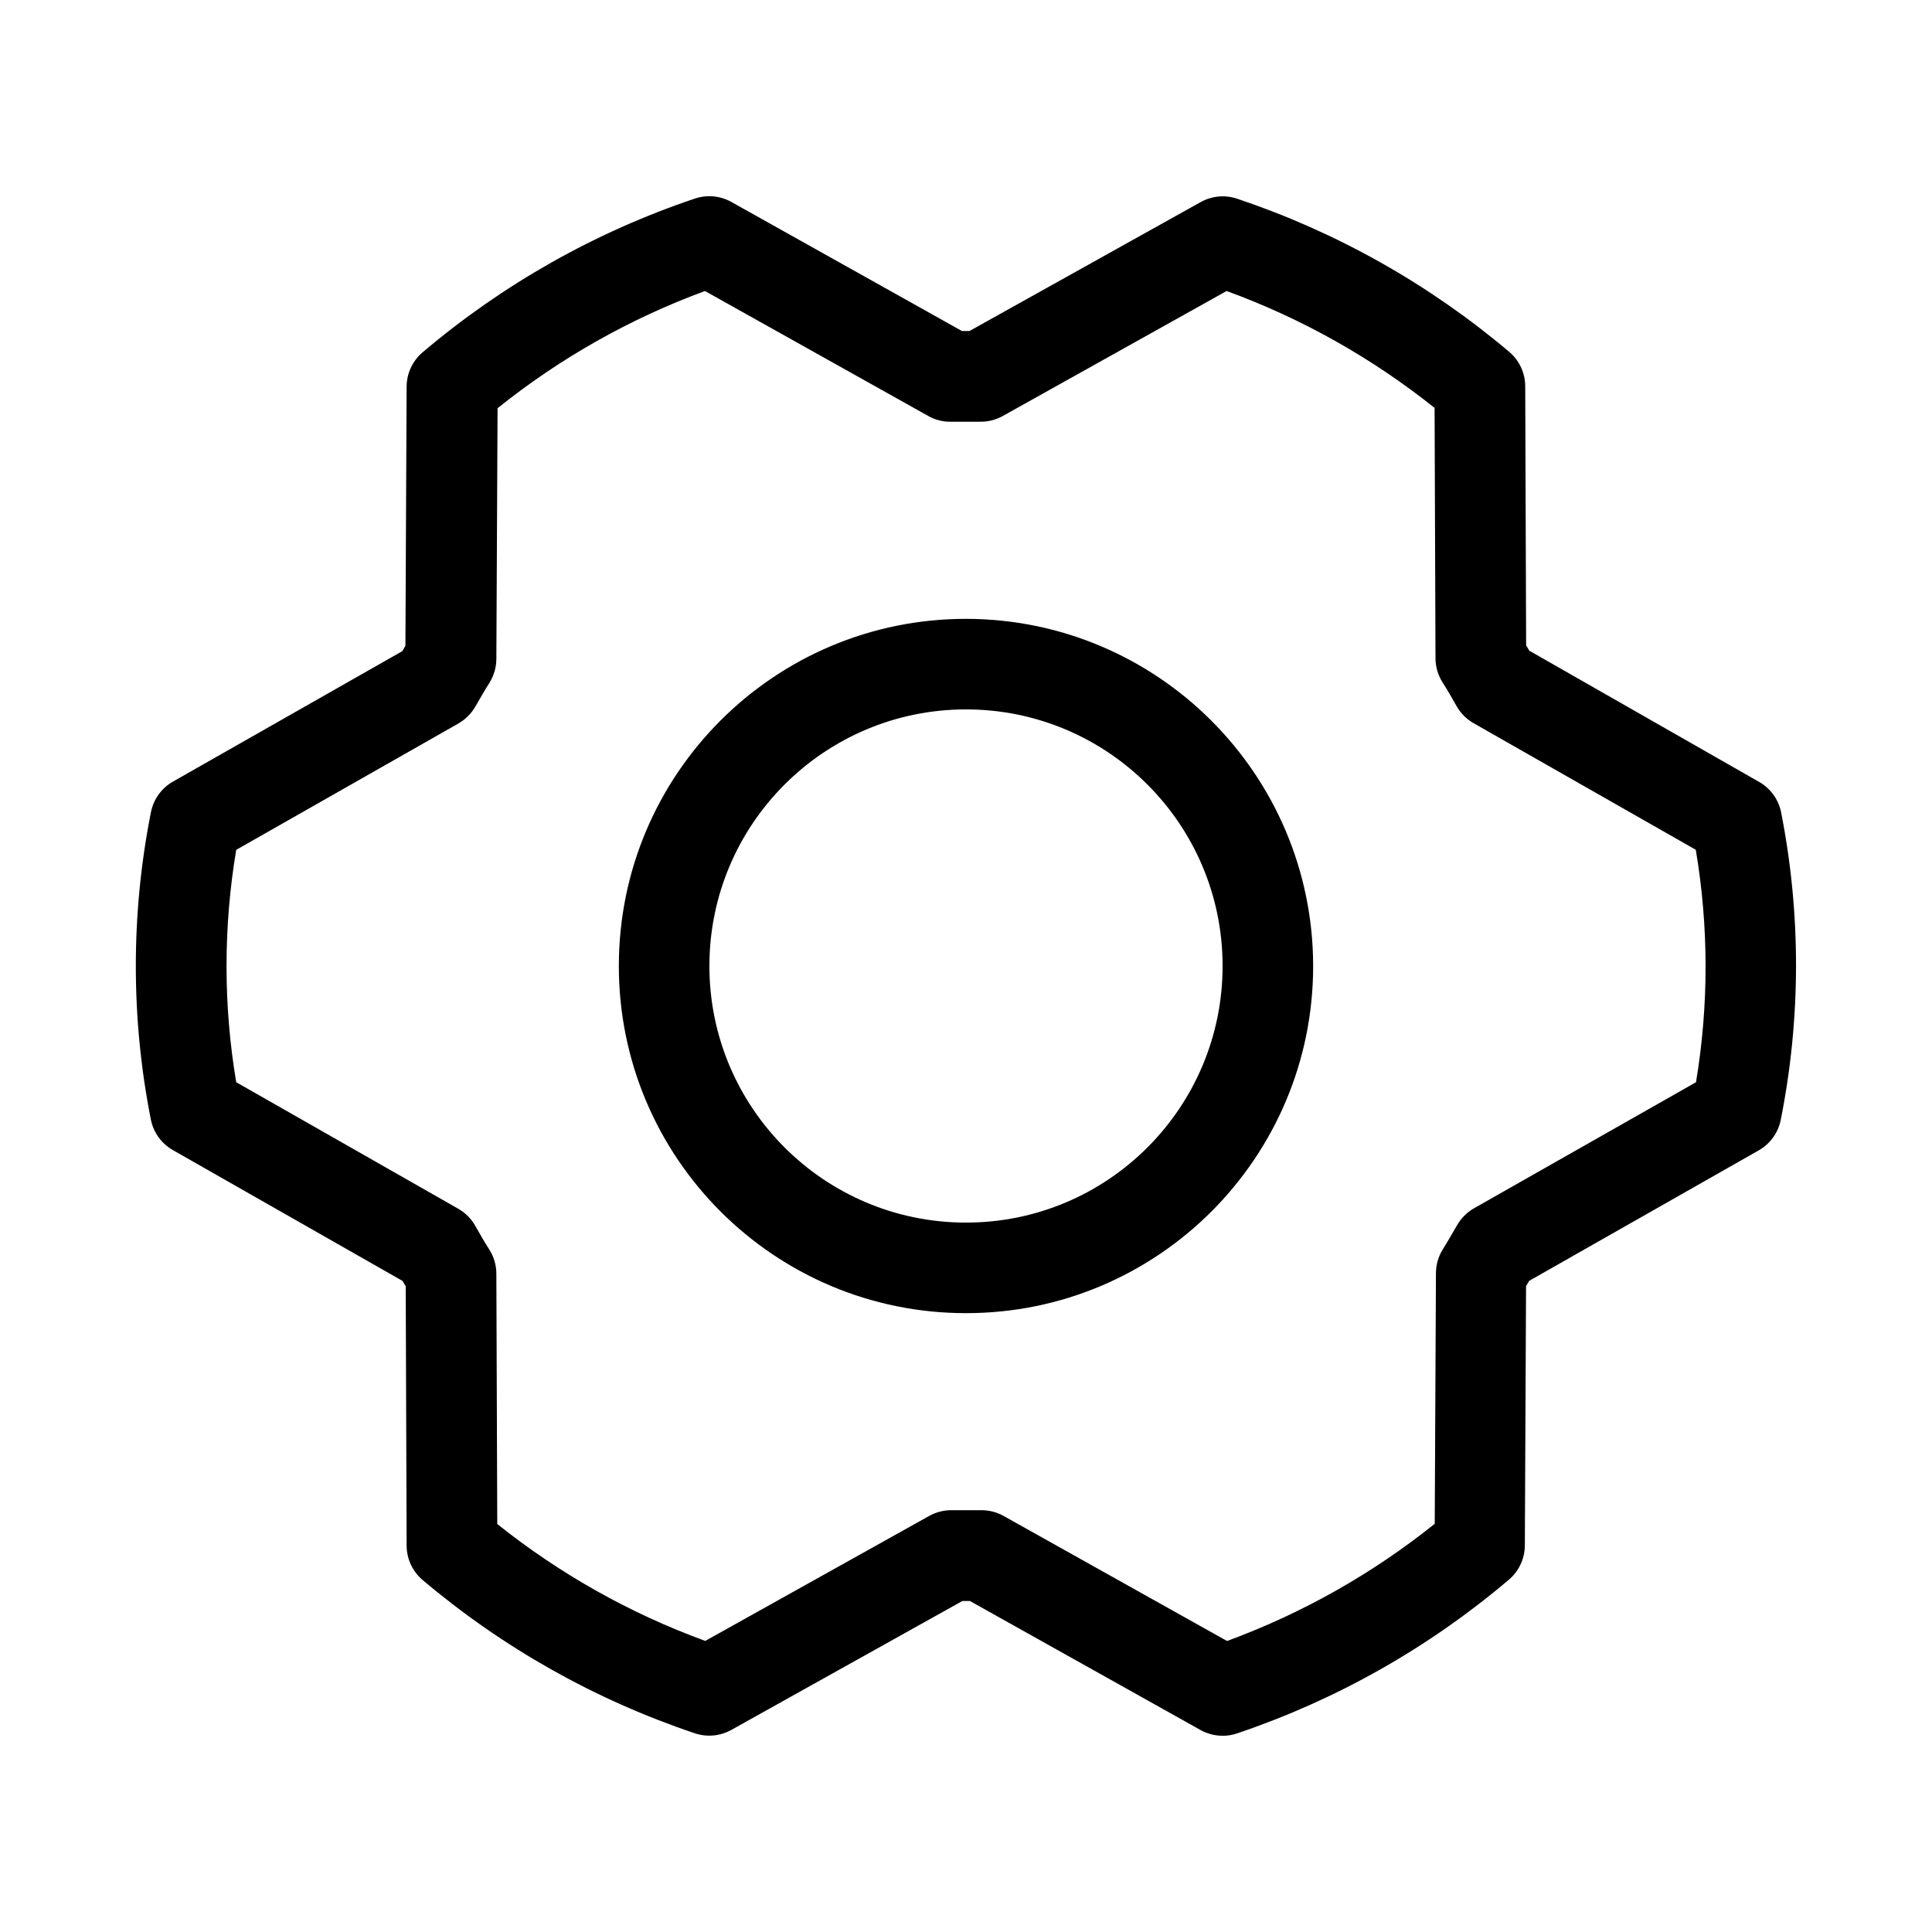
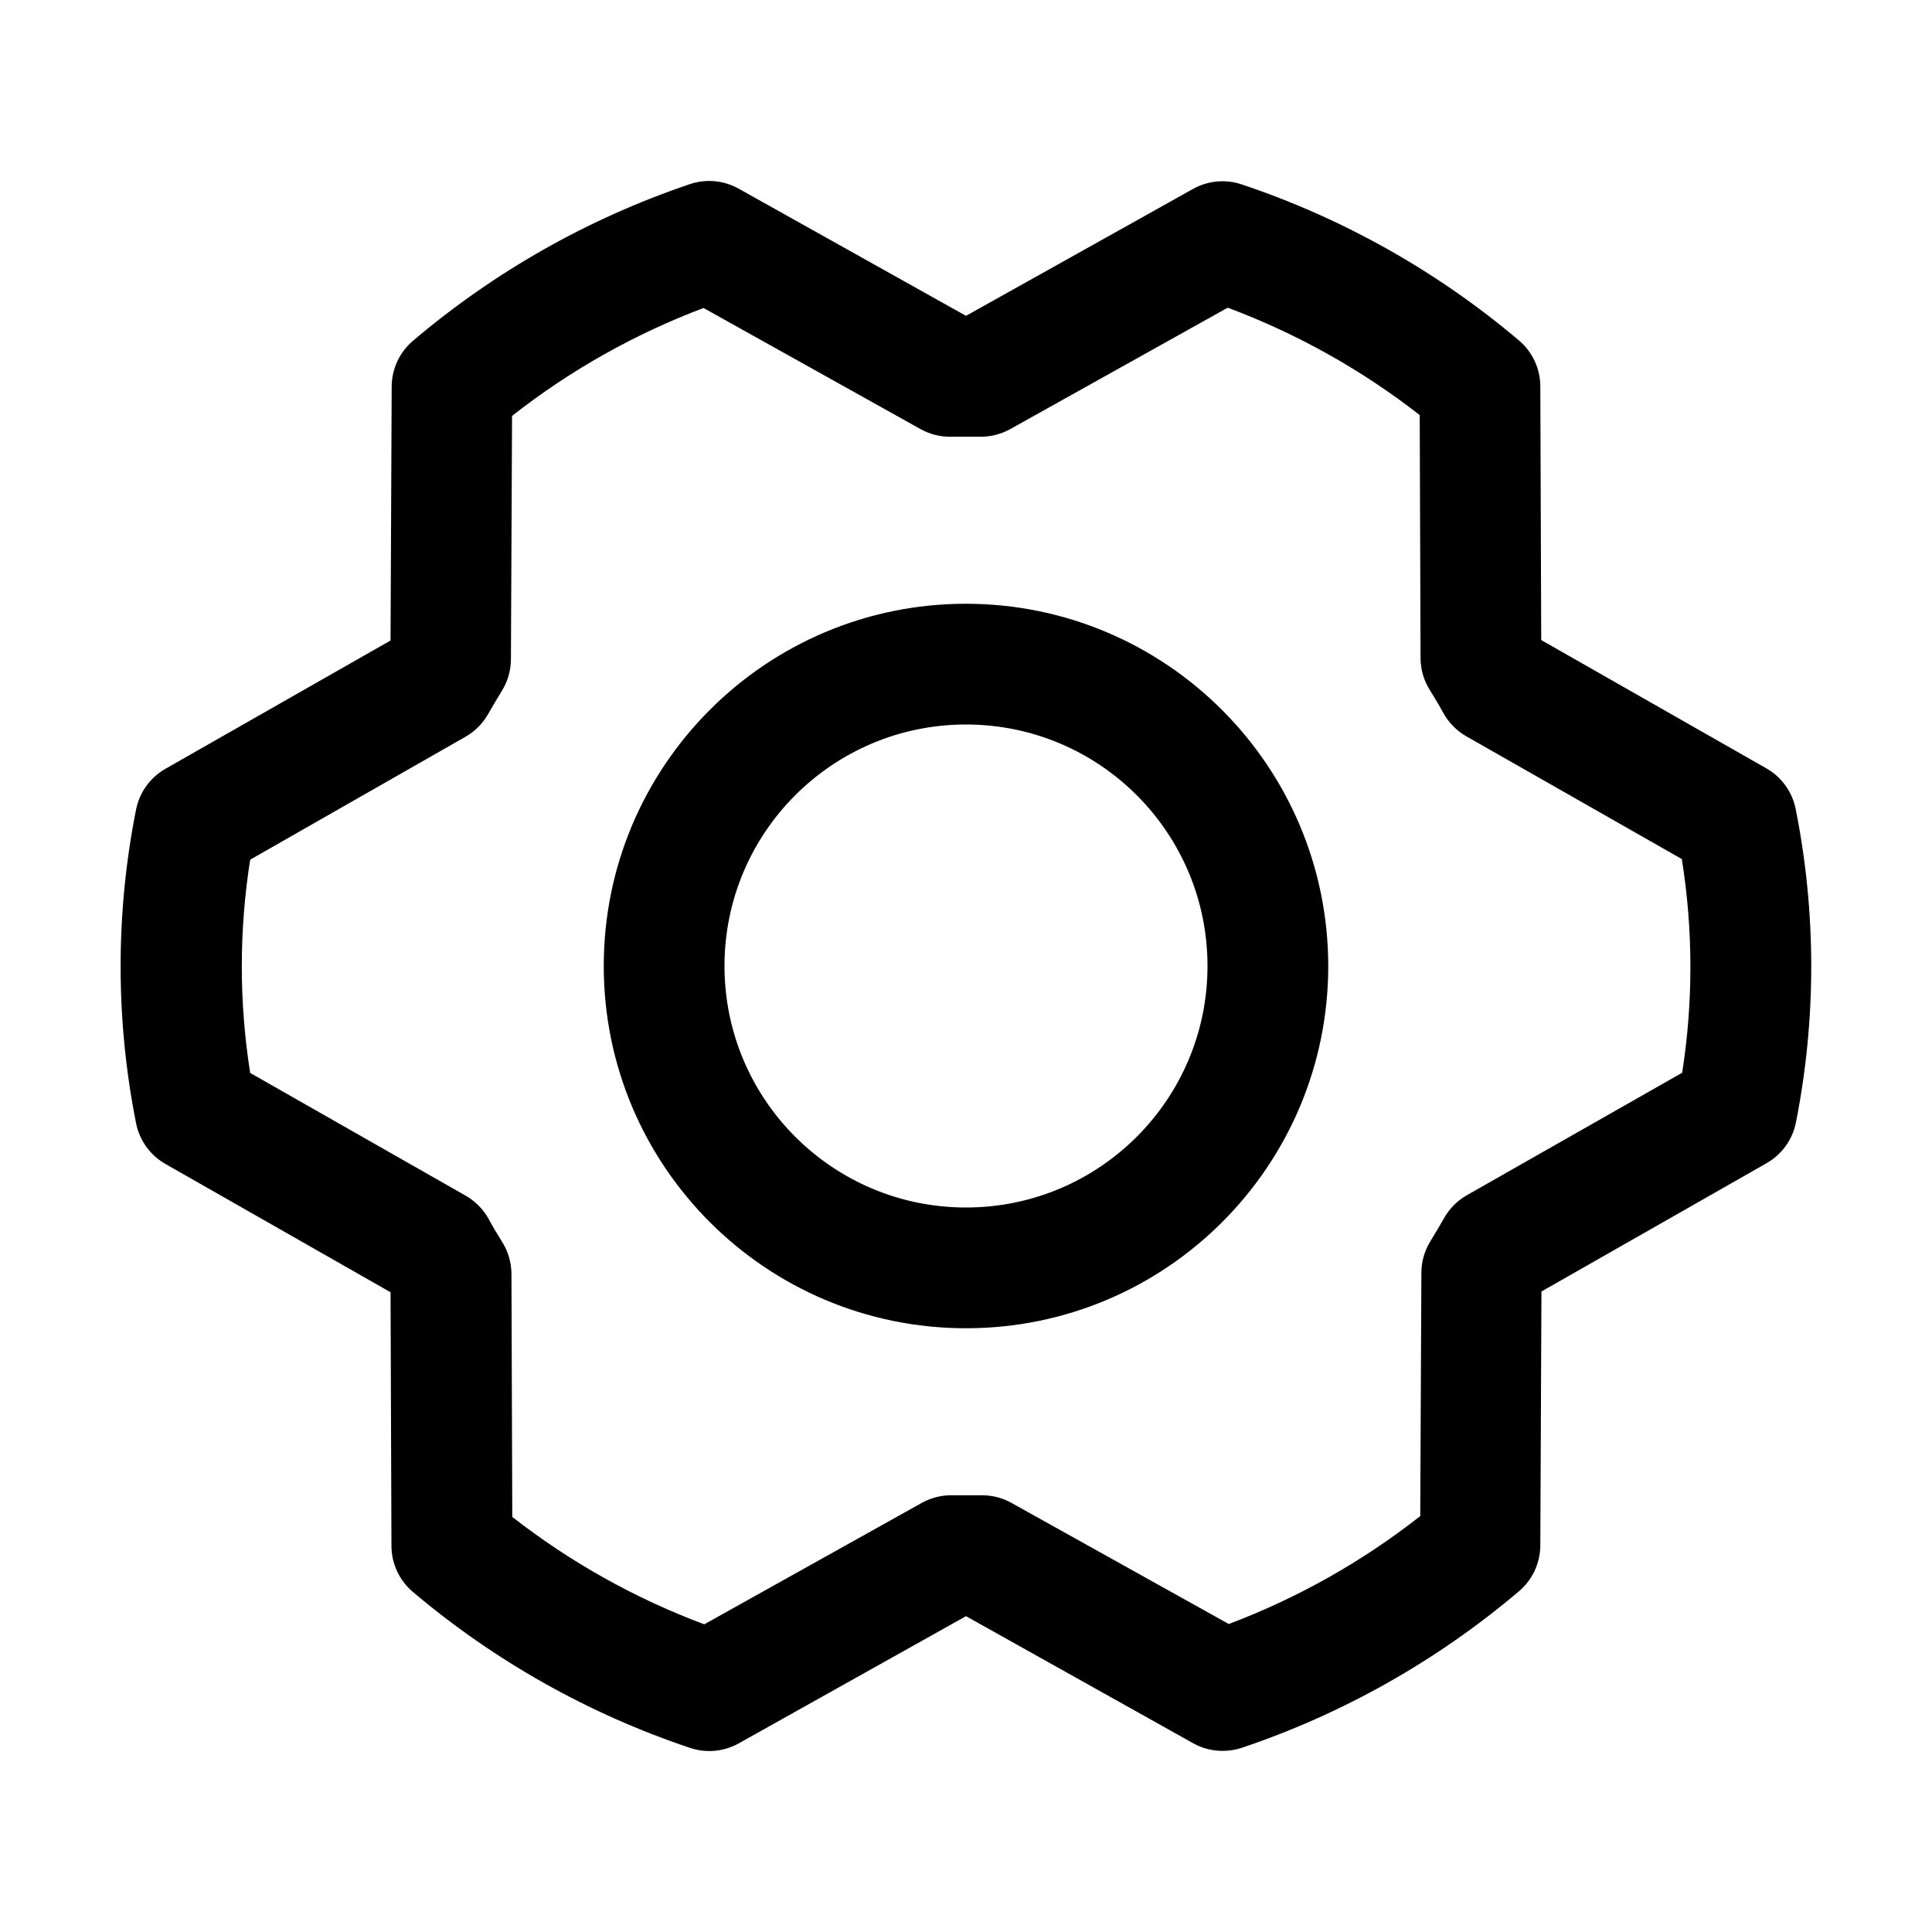
<svg xmlns="http://www.w3.org/2000/svg" viewBox="0 0 256 256" fill="currentColor">
-   <path d="M128,82a46,46,0,1,0,46,46A46.06,46.06,0,0,0,128,82Zm0,80a34,34,0,1,1,34-34A34,34,0,0,1,128,162Zm108-54.4a6,6,0,0,0-2.92-4L202.64,86.22l-.42-.71L202.1,51.2A6,6,0,0,0,200,46.64a110.12,110.12,0,0,0-36.07-20.31,6,6,0,0,0-4.84.45L128.46,43.86h-1L96.91,26.76a6,6,0,0,0-4.86-.44A109.92,109.92,0,0,0,56,46.68a6,6,0,0,0-2.12,4.55l-.16,34.34c-.14.23-.28.47-.41.71L22.91,103.57A6,6,0,0,0,20,107.62a104.81,104.81,0,0,0,0,40.78,6,6,0,0,0,2.92,4l30.42,17.33.42.71.12,34.31A6,6,0,0,0,56,209.36a110.12,110.12,0,0,0,36.07,20.31,6,6,0,0,0,4.84-.45l30.61-17.08h1l30.56,17.1A6.09,6.09,0,0,0,162,230a5.83,5.83,0,0,0,1.93-.32,109.92,109.92,0,0,0,36-20.36,6,6,0,0,0,2.12-4.55l.16-34.34c.14-.23.28-.47.41-.71l30.42-17.29a6,6,0,0,0,2.92-4.05A104.81,104.81,0,0,0,236,107.6Zm-11.25,35.79L195.32,160.1a6.07,6.07,0,0,0-2.28,2.3c-.59,1-1.21,2.11-1.86,3.14a6,6,0,0,0-.91,3.16l-.16,33.21a98.15,98.15,0,0,1-27.52,15.53L133,200.88a6,6,0,0,0-2.93-.77h-.14c-1.24,0-2.5,0-3.74,0a6,6,0,0,0-3.07.76L93.45,217.43a98,98,0,0,1-27.56-15.49l-.12-33.17a6,6,0,0,0-.91-3.16c-.64-1-1.27-2.08-1.86-3.14a6,6,0,0,0-2.27-2.3L31.3,143.4a93,93,0,0,1,0-30.79L60.68,95.9A6.07,6.07,0,0,0,63,93.6c.59-1,1.21-2.11,1.86-3.14a6,6,0,0,0,.91-3.16l.16-33.21A98.15,98.15,0,0,1,93.41,38.56L123,55.12a5.81,5.81,0,0,0,3.07.76c1.24,0,2.5,0,3.74,0a6,6,0,0,0,3.07-.76l29.65-16.56a98,98,0,0,1,27.56,15.49l.12,33.17a6,6,0,0,0,.91,3.16c.64,1,1.27,2.08,1.86,3.14a6,6,0,0,0,2.27,2.3L224.7,112.6A93,93,0,0,1,224.73,143.39Z" />
+   <path d="M128,80a48,48,0,1,0,48,48A48.05,48.05,0,0,0,128,80Zm0,80a32,32,0,1,1,32-32A32,32,0,0,1,128,160Zm109.94-52.79a8,8,0,0,0-3.89-5.4l-29.83-17-.12-33.62a8,8,0,0,0-2.83-6.08,111.91,111.91,0,0,0-36.72-20.67,8,8,0,0,0-6.46.59L128,41.85,97.88,25a8,8,0,0,0-6.47-.6A112.1,112.1,0,0,0,54.73,45.15a8,8,0,0,0-2.83,6.07l-.15,33.65-29.83,17a8,8,0,0,0-3.89,5.4,106.47,106.47,0,0,0,0,41.56,8,8,0,0,0,3.89,5.4l29.83,17,.12,33.62a8,8,0,0,0,2.83,6.08,111.91,111.91,0,0,0,36.72,20.67,8,8,0,0,0,6.46-.59L128,214.15,158.12,231a7.91,7.91,0,0,0,3.9,1,8.09,8.09,0,0,0,2.57-.42,112.1,112.1,0,0,0,36.68-20.73,8,8,0,0,0,2.83-6.07l.15-33.65,29.83-17a8,8,0,0,0,3.89-5.4A106.47,106.47,0,0,0,237.94,107.21Zm-15,34.91-28.57,16.25a8,8,0,0,0-3,3c-.58,1-1.19,2.06-1.81,3.06a7.94,7.94,0,0,0-1.22,4.21l-.15,32.25a95.89,95.89,0,0,1-25.37,14.3L134,199.13a8,8,0,0,0-3.91-1h-.19c-1.21,0-2.43,0-3.64,0a8.08,8.08,0,0,0-4.1,1l-28.84,16.1A96,96,0,0,1,67.88,201l-.11-32.2a8,8,0,0,0-1.22-4.22c-.62-1-1.23-2-1.8-3.06a8.09,8.09,0,0,0-3-3.06l-28.6-16.29a90.49,90.49,0,0,1,0-28.26L61.67,97.63a8,8,0,0,0,3-3c.58-1,1.19-2.06,1.81-3.06a7.94,7.94,0,0,0,1.22-4.21l.15-32.25a95.89,95.89,0,0,1,25.37-14.3L122,56.87a8,8,0,0,0,4.1,1c1.21,0,2.43,0,3.64,0a8.08,8.08,0,0,0,4.1-1l28.84-16.1A96,96,0,0,1,188.12,55l.11,32.2a8,8,0,0,0,1.22,4.22c.62,1,1.23,2,1.8,3.06a8.09,8.09,0,0,0,3,3.06l28.6,16.29A90.49,90.49,0,0,1,222.9,142.12Z" />
</svg>
